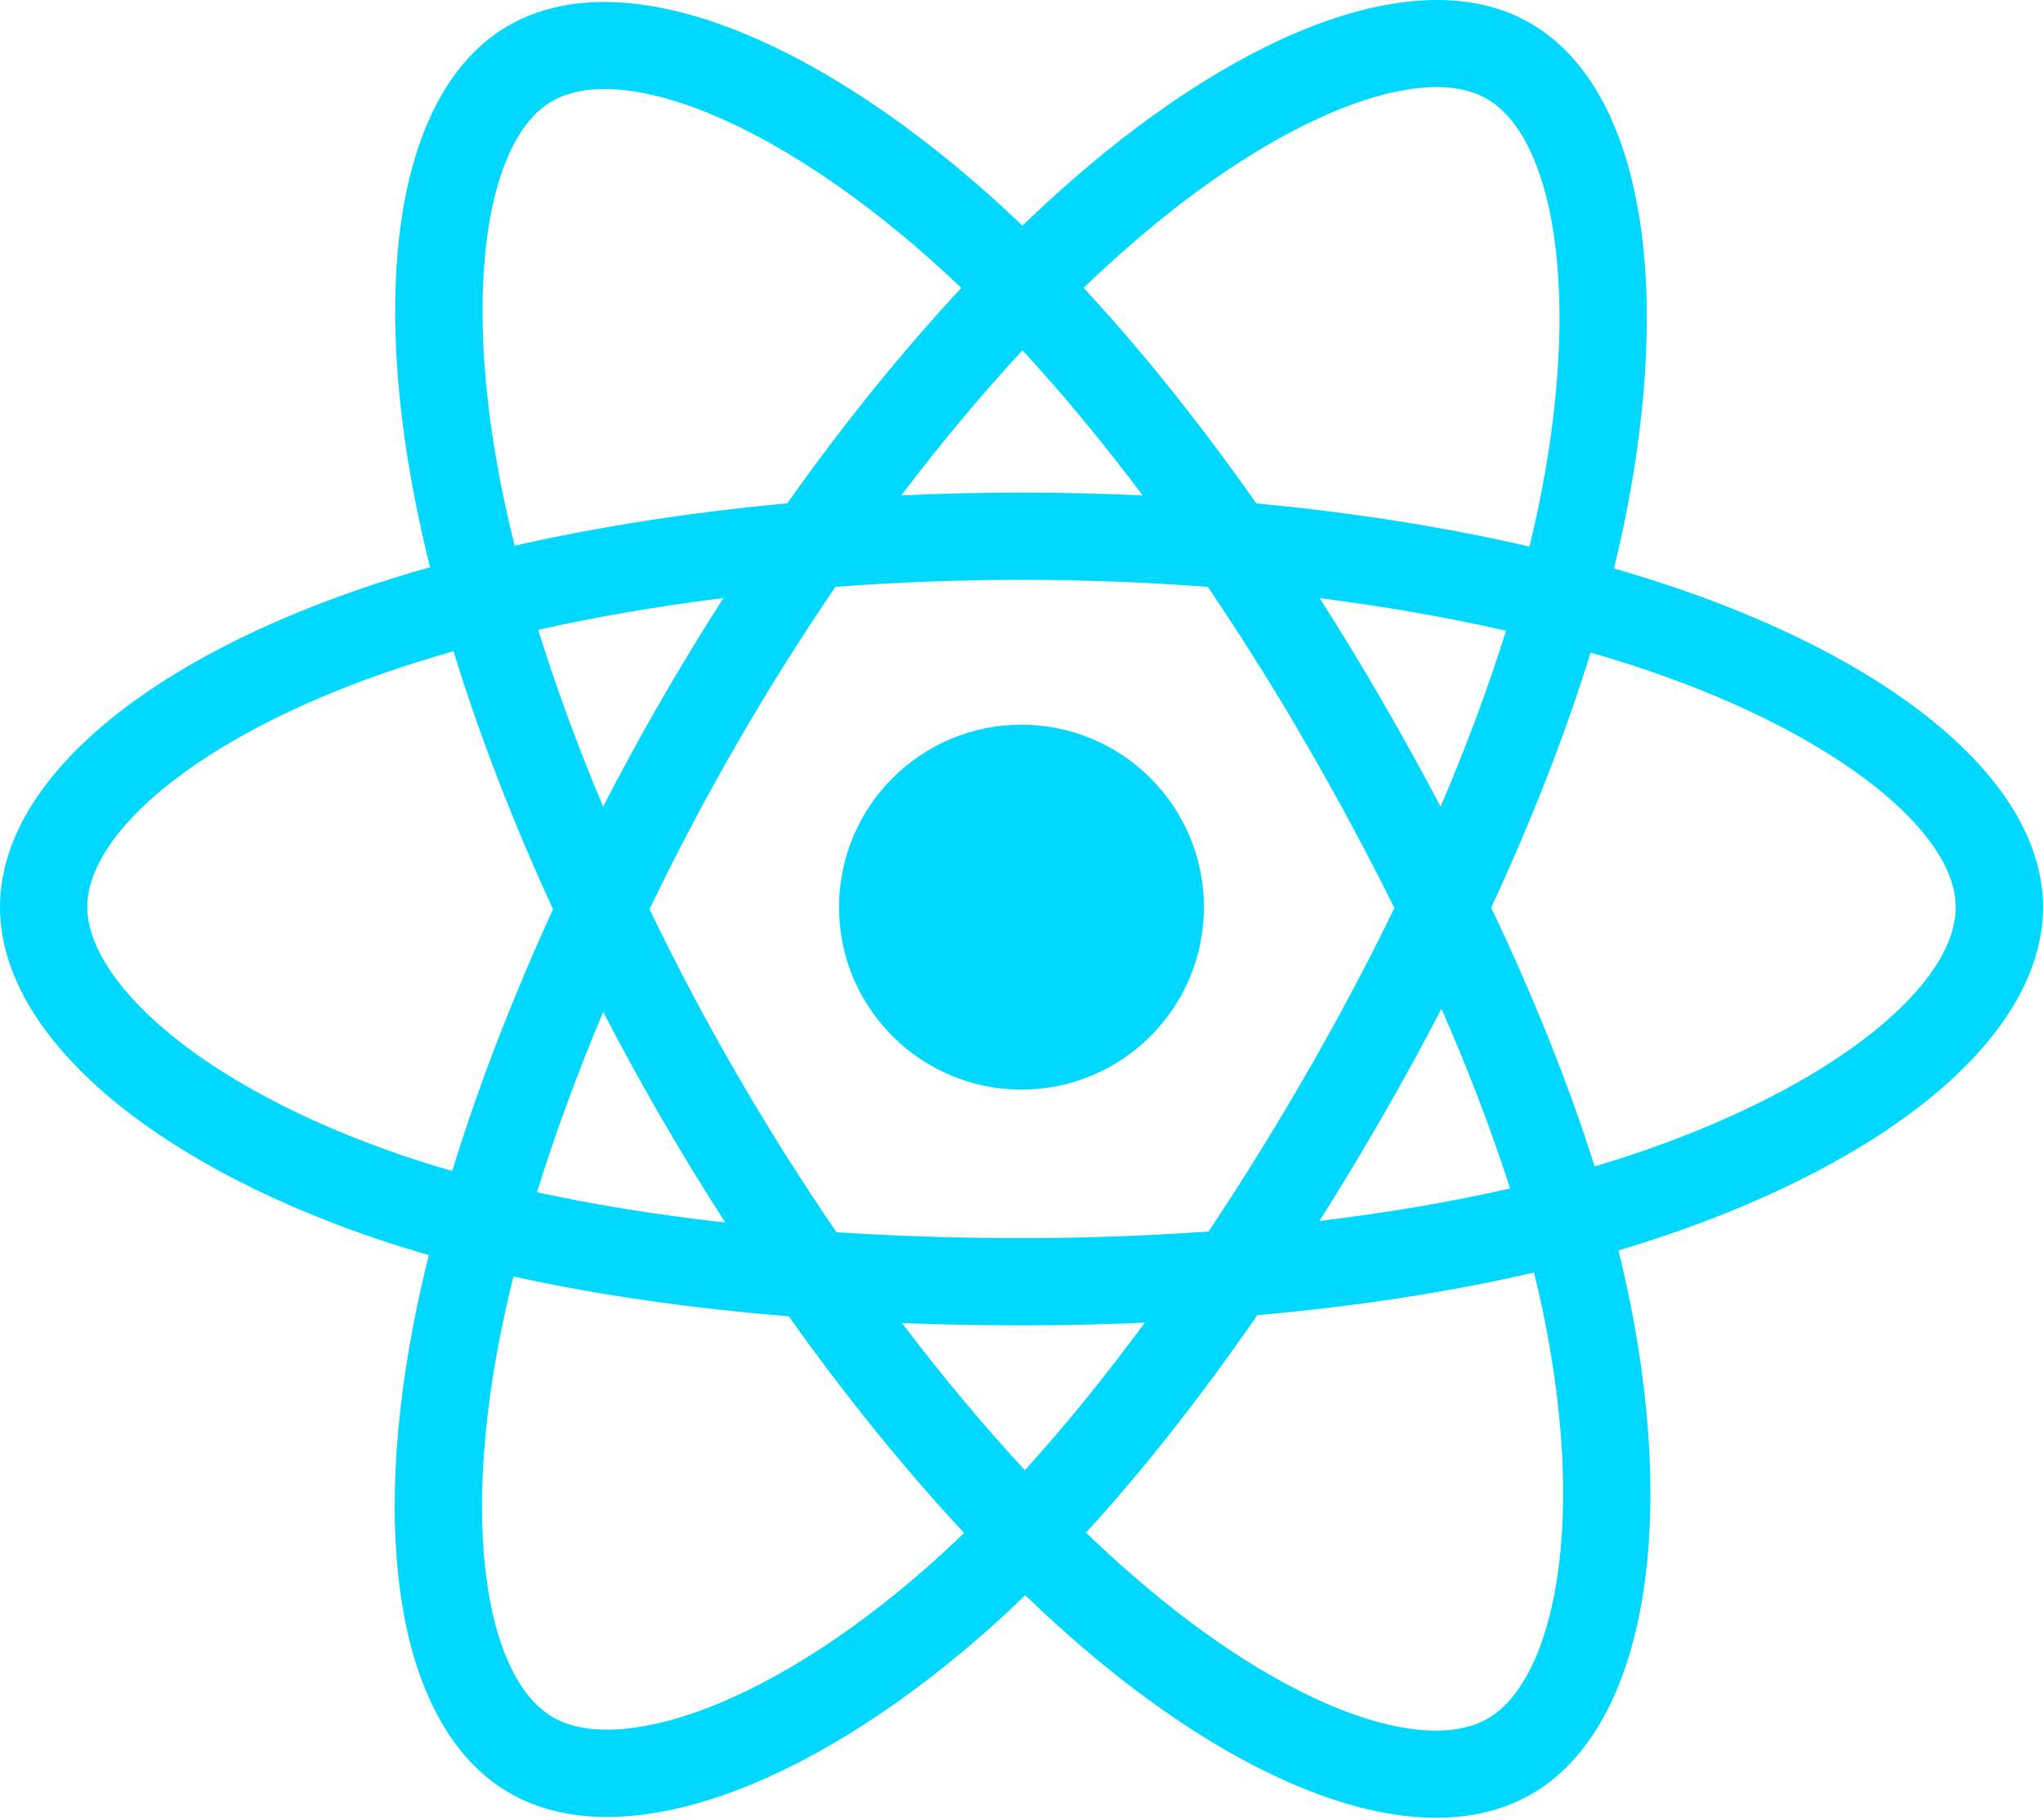
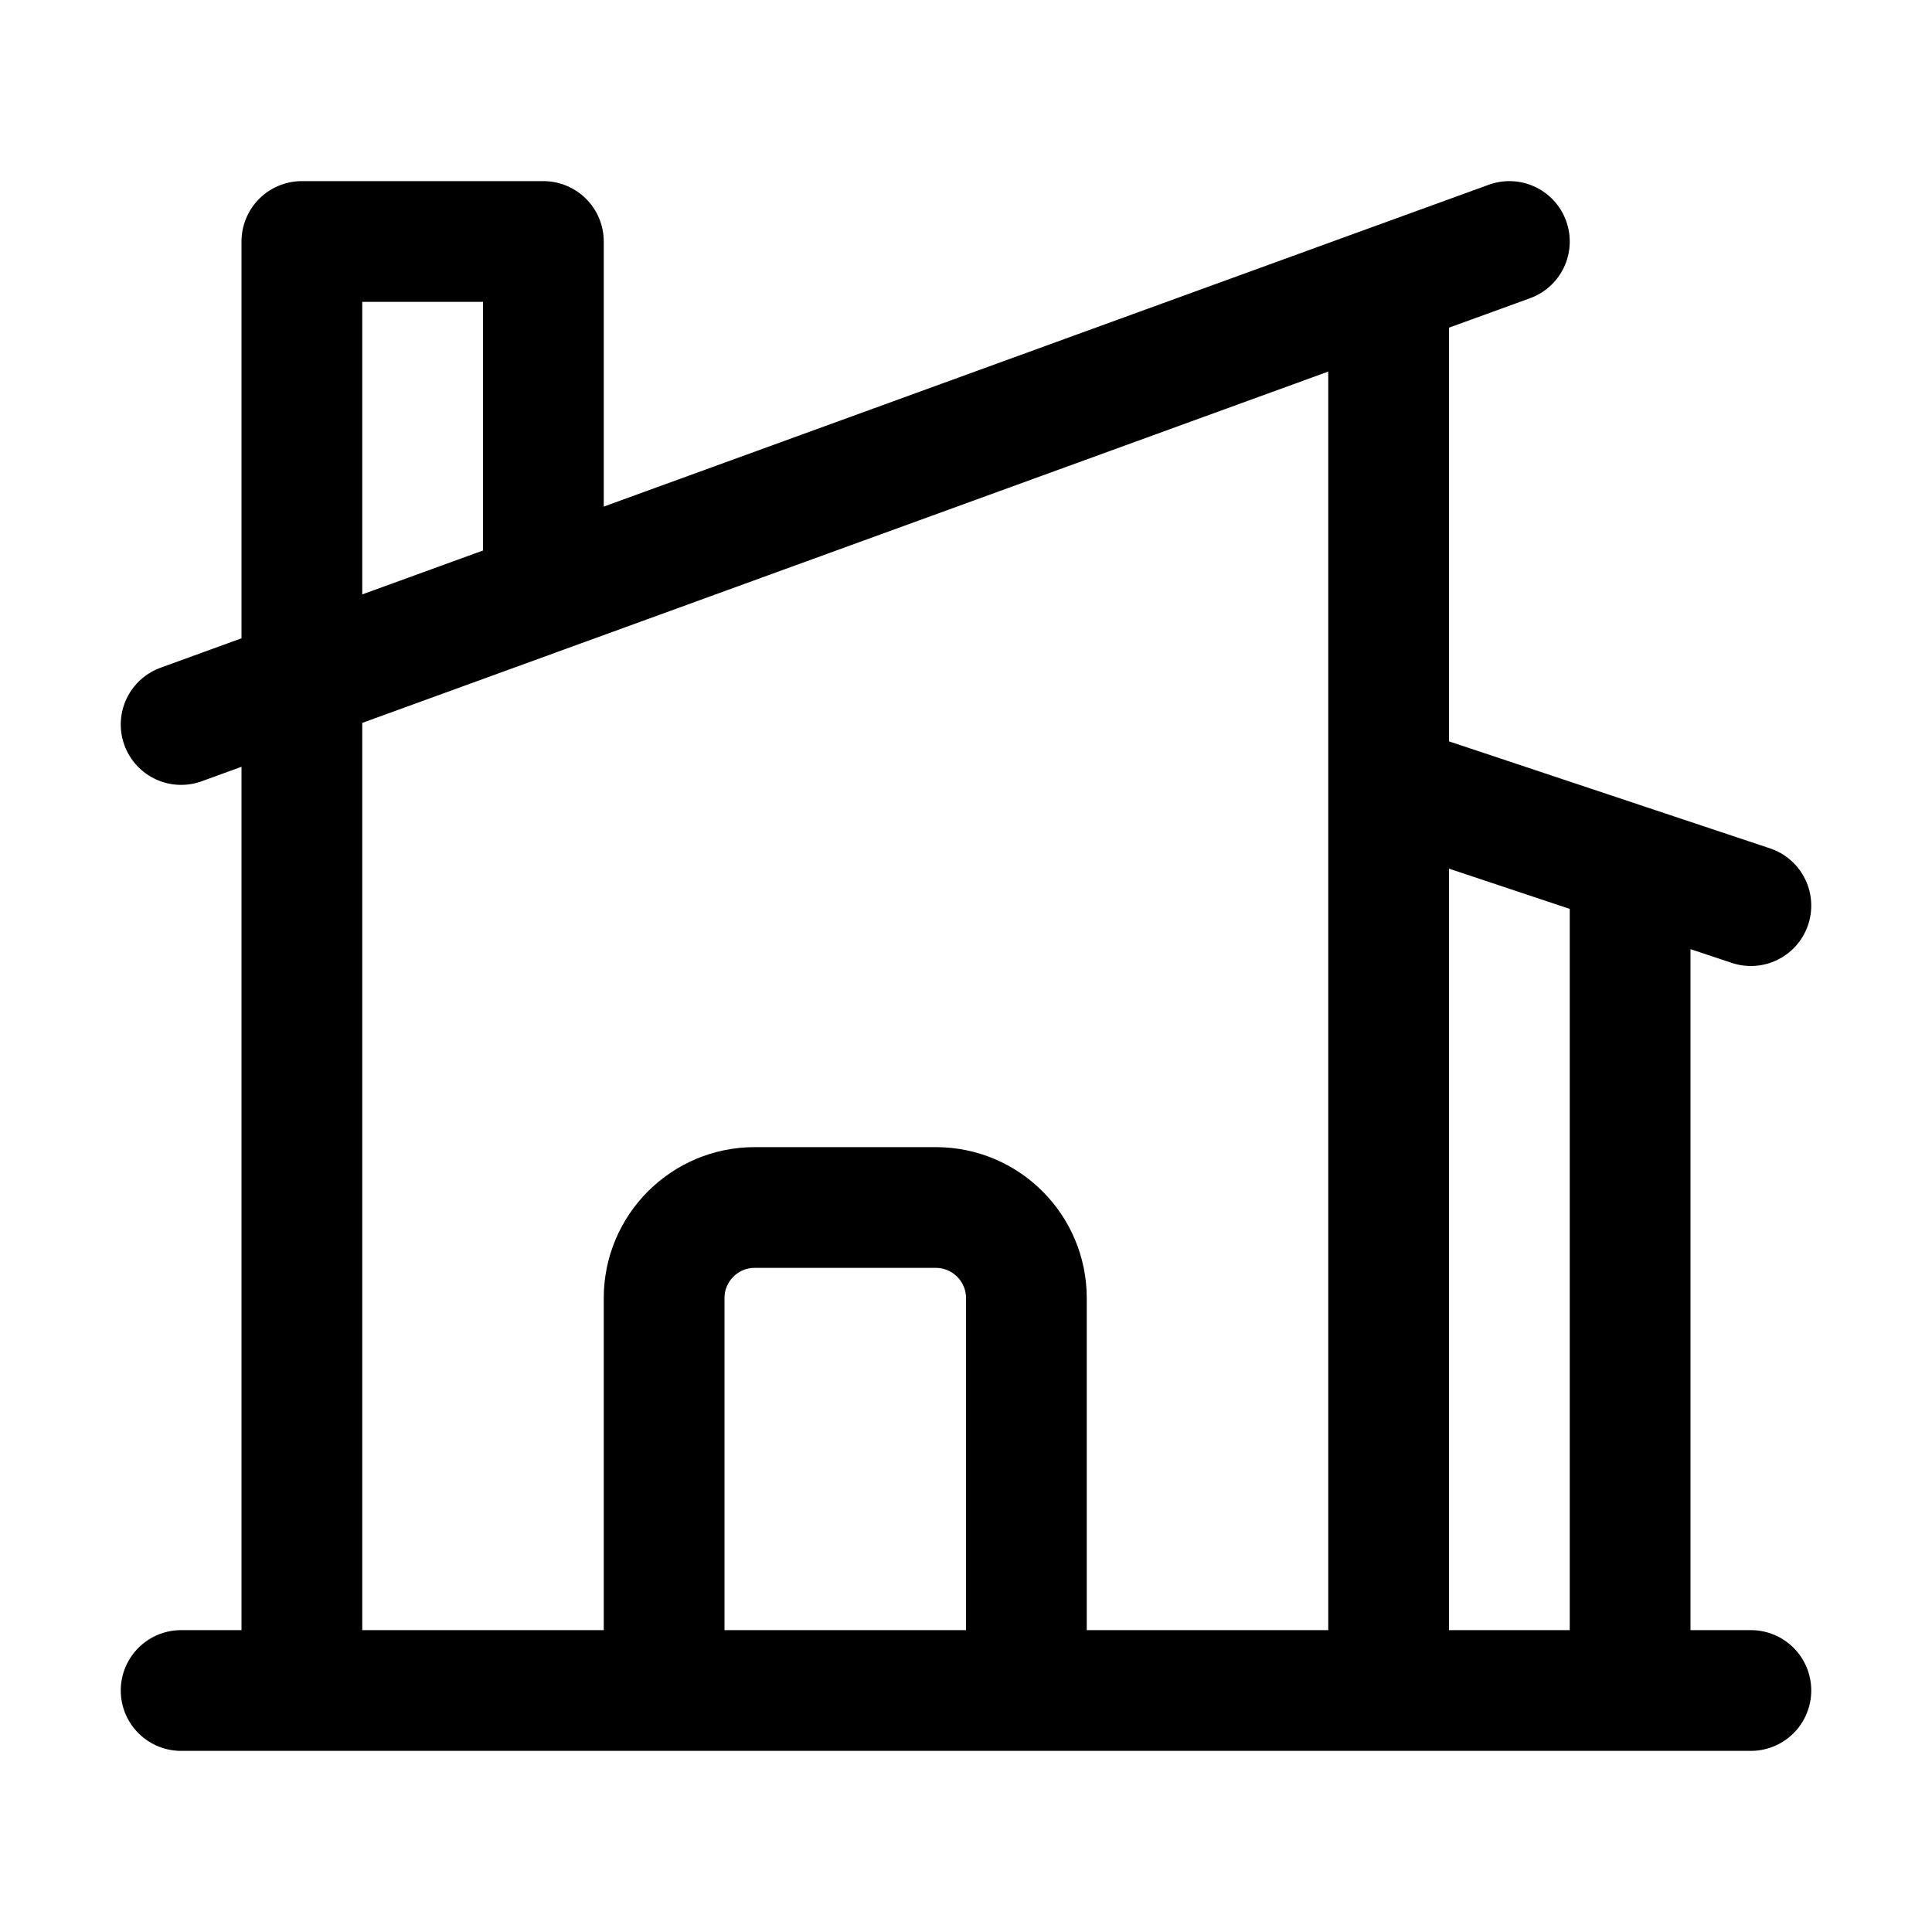
- <svg xmlns="http://www.w3.org/2000/svg" aria-hidden="true" role="img" class="iconify iconify--logos" width="35.93" height="32" preserveAspectRatio="xMidYMid meet" viewBox="0 0 256 228">
-   <path fill="#00D8FF" d="M210.483 73.824a171.49 171.49 0 0 0-8.24-2.597c.465-1.9.893-3.777 1.273-5.621c6.238-30.281 2.16-54.676-11.769-62.708c-13.355-7.7-35.196.329-57.254 19.526a171.23 171.23 0 0 0-6.375 5.848a155.866 155.866 0 0 0-4.241-3.917C100.759 3.829 77.587-4.822 63.673 3.233C50.33 10.957 46.379 33.89 51.995 62.588a170.974 170.974 0 0 0 1.892 8.48c-3.28.932-6.445 1.924-9.474 2.98C17.309 83.498 0 98.307 0 113.668c0 15.865 18.582 31.778 46.812 41.427a145.52 145.52 0 0 0 6.921 2.165a167.467 167.467 0 0 0-2.01 9.138c-5.354 28.2-1.173 50.591 12.134 58.266c13.744 7.926 36.812-.22 59.273-19.855a145.567 145.567 0 0 0 5.342-4.923a168.064 168.064 0 0 0 6.92 6.314c21.758 18.722 43.246 26.282 56.54 18.586c13.731-7.949 18.194-32.003 12.4-61.268a145.016 145.016 0 0 0-1.535-6.842c1.62-.48 3.21-.974 4.76-1.488c29.348-9.723 48.443-25.443 48.443-41.52c0-15.417-17.868-30.326-45.517-39.844Zm-6.365 70.984c-1.4.463-2.836.91-4.3 1.345c-3.24-10.257-7.612-21.163-12.963-32.432c5.106-11 9.31-21.767 12.459-31.957c2.619.758 5.16 1.557 7.61 2.4c23.69 8.156 38.14 20.213 38.14 29.504c0 9.896-15.606 22.743-40.946 31.14Zm-10.514 20.834c2.562 12.94 2.927 24.64 1.23 33.787c-1.524 8.219-4.59 13.698-8.382 15.893c-8.067 4.67-25.32-1.4-43.927-17.412a156.726 156.726 0 0 1-6.437-5.87c7.214-7.889 14.423-17.06 21.459-27.246c12.376-1.098 24.068-2.894 34.671-5.345a134.17 134.17 0 0 1 1.386 6.193ZM87.276 214.515c-7.882 2.783-14.16 2.863-17.955.675c-8.075-4.657-11.432-22.636-6.853-46.752a156.923 156.923 0 0 1 1.869-8.499c10.486 2.32 22.093 3.988 34.498 4.994c7.084 9.967 14.501 19.128 21.976 27.15a134.668 134.668 0 0 1-4.877 4.492c-9.933 8.682-19.886 14.842-28.658 17.94ZM50.35 144.747c-12.483-4.267-22.792-9.812-29.858-15.863c-6.35-5.437-9.555-10.836-9.555-15.216c0-9.322 13.897-21.212 37.076-29.293c2.813-.98 5.757-1.905 8.812-2.773c3.204 10.42 7.406 21.315 12.477 32.332c-5.137 11.18-9.399 22.249-12.634 32.792a134.718 134.718 0 0 1-6.318-1.979Zm12.378-84.26c-4.811-24.587-1.616-43.134 6.425-47.789c8.564-4.958 27.502 2.111 47.463 19.835a144.318 144.318 0 0 1 3.841 3.545c-7.438 7.987-14.787 17.08-21.808 26.988c-12.04 1.116-23.565 2.908-34.161 5.309a160.342 160.342 0 0 1-1.76-7.887Zm110.427 27.268a347.8 347.8 0 0 0-7.785-12.803c8.168 1.033 15.994 2.404 23.343 4.08c-2.206 7.072-4.956 14.465-8.193 22.045a381.151 381.151 0 0 0-7.365-13.322Zm-45.032-43.861c5.044 5.465 10.096 11.566 15.065 18.186a322.04 322.04 0 0 0-30.257-.006c4.974-6.559 10.069-12.652 15.192-18.18ZM82.802 87.83a323.167 323.167 0 0 0-7.227 13.238c-3.184-7.553-5.909-14.98-8.134-22.152c7.304-1.634 15.093-2.97 23.209-3.984a321.524 321.524 0 0 0-7.848 12.897Zm8.081 65.352c-8.385-.936-16.291-2.203-23.593-3.793c2.26-7.3 5.045-14.885 8.298-22.6a321.187 321.187 0 0 0 7.257 13.246c2.594 4.48 5.28 8.868 8.038 13.147Zm37.542 31.03c-5.184-5.592-10.354-11.779-15.403-18.433c4.902.192 9.899.29 14.978.29c5.218 0 10.376-.117 15.453-.343c-4.985 6.774-10.018 12.97-15.028 18.486Zm52.198-57.817c3.422 7.8 6.306 15.345 8.596 22.52c-7.422 1.694-15.436 3.058-23.88 4.071a382.417 382.417 0 0 0 7.859-13.026a347.403 347.403 0 0 0 7.425-13.565Zm-16.898 8.101a358.557 358.557 0 0 1-12.281 19.815a329.4 329.4 0 0 1-23.444.823c-7.967 0-15.716-.248-23.178-.732a310.202 310.202 0 0 1-12.513-19.846h.001a307.41 307.41 0 0 1-10.923-20.627a310.278 310.278 0 0 1 10.89-20.637l-.001.001a307.318 307.318 0 0 1 12.413-19.761c7.613-.576 15.42-.876 23.31-.876H128c7.926 0 15.743.303 23.354.883a329.357 329.357 0 0 1 12.335 19.695a358.489 358.489 0 0 1 11.036 20.54a329.472 329.472 0 0 1-11 20.722Zm22.56-122.124c8.572 4.944 11.906 24.881 6.52 51.026c-.344 1.668-.73 3.367-1.15 5.09c-10.622-2.452-22.155-4.275-34.23-5.408c-7.034-10.017-14.323-19.124-21.64-27.008a160.789 160.789 0 0 1 5.888-5.4c18.9-16.447 36.564-22.941 44.612-18.3ZM128 90.808c12.625 0 22.86 10.235 22.86 22.86s-10.235 22.86-22.86 22.86s-22.86-10.235-22.86-22.86s10.235-22.86 22.86-22.86Z" />
+ <svg xmlns="http://www.w3.org/2000/svg" fill="none" viewBox="0 0 24 24" stroke-width="1.5" stroke="currentColor" class="w-6 h-6">
+   <path stroke-linecap="round" stroke-linejoin="round" d="M8.25 21v-4.875c0-.621.504-1.125 1.125-1.125h2.25c.621 0 1.125.504 1.125 1.125V21m0 0h4.5V3.545M12.75 21h7.5V10.75M2.25 21h1.5m18 0h-18M2.25 9l4.5-1.636M18.75 3l-1.5.545m0 6.205l3 1m1.5.5l-1.5-.5M6.75 7.364V3h-3v18m3-13.636l10.5-3.819" />
</svg>
